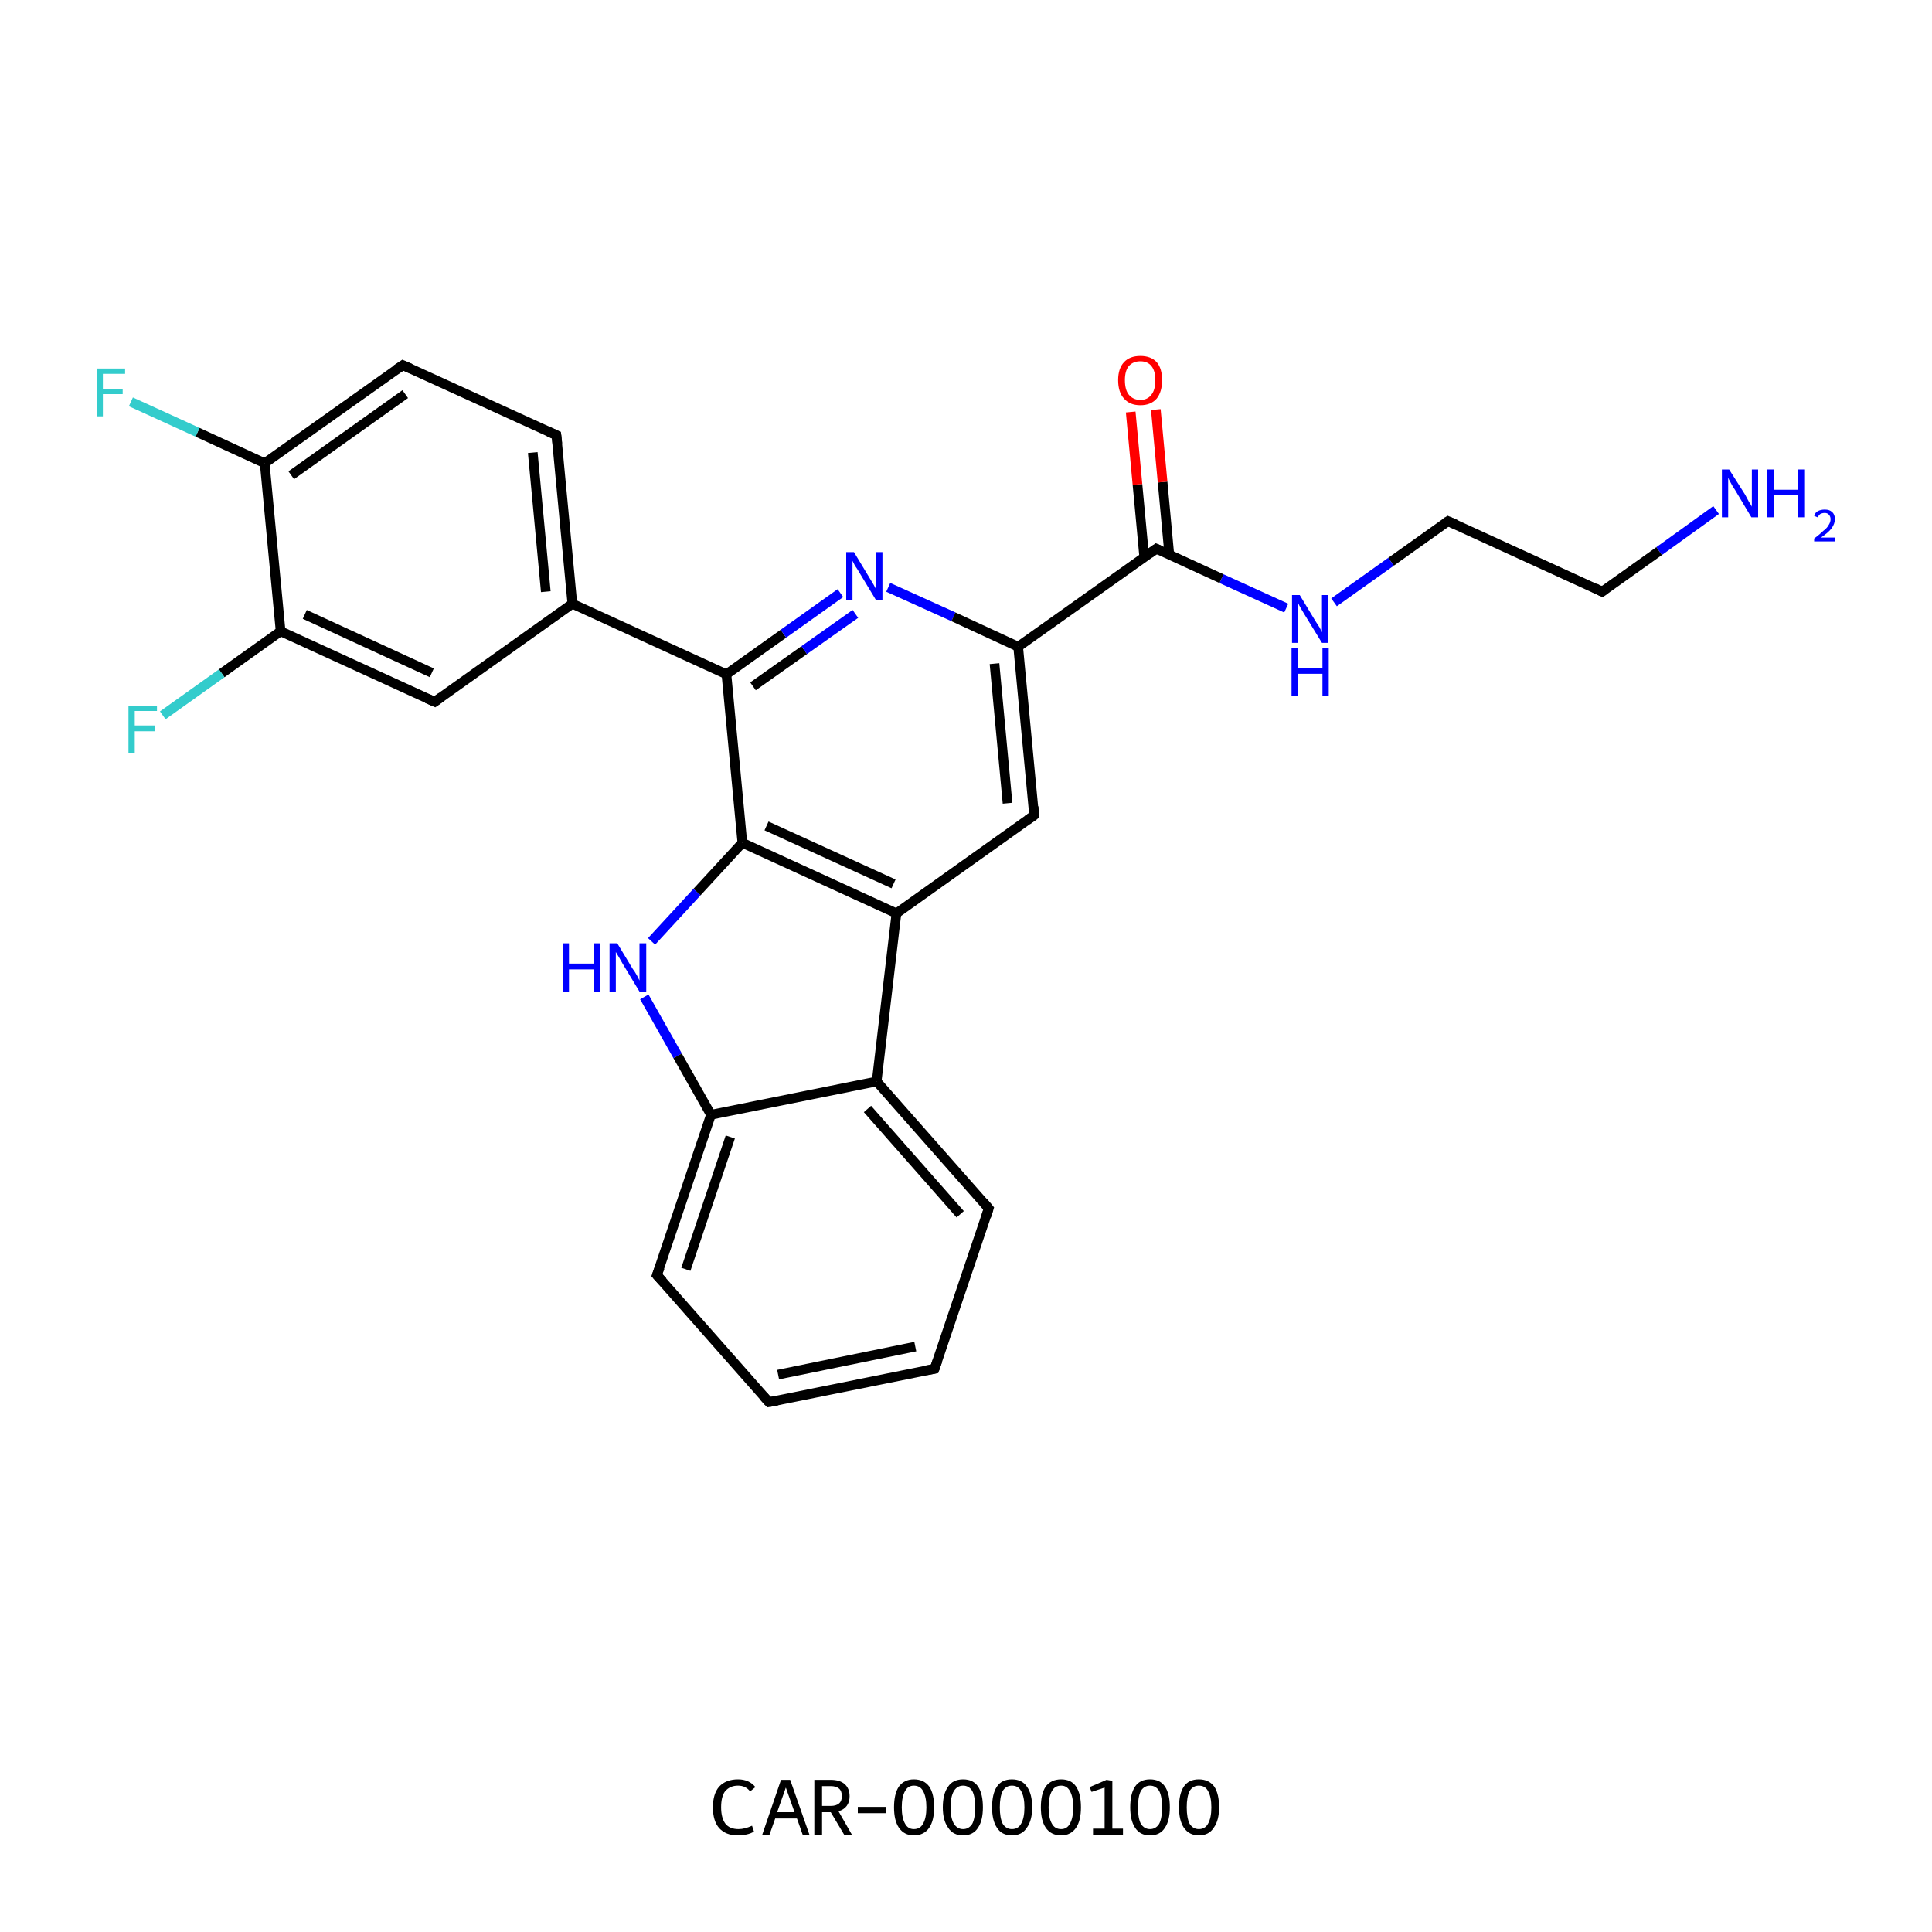
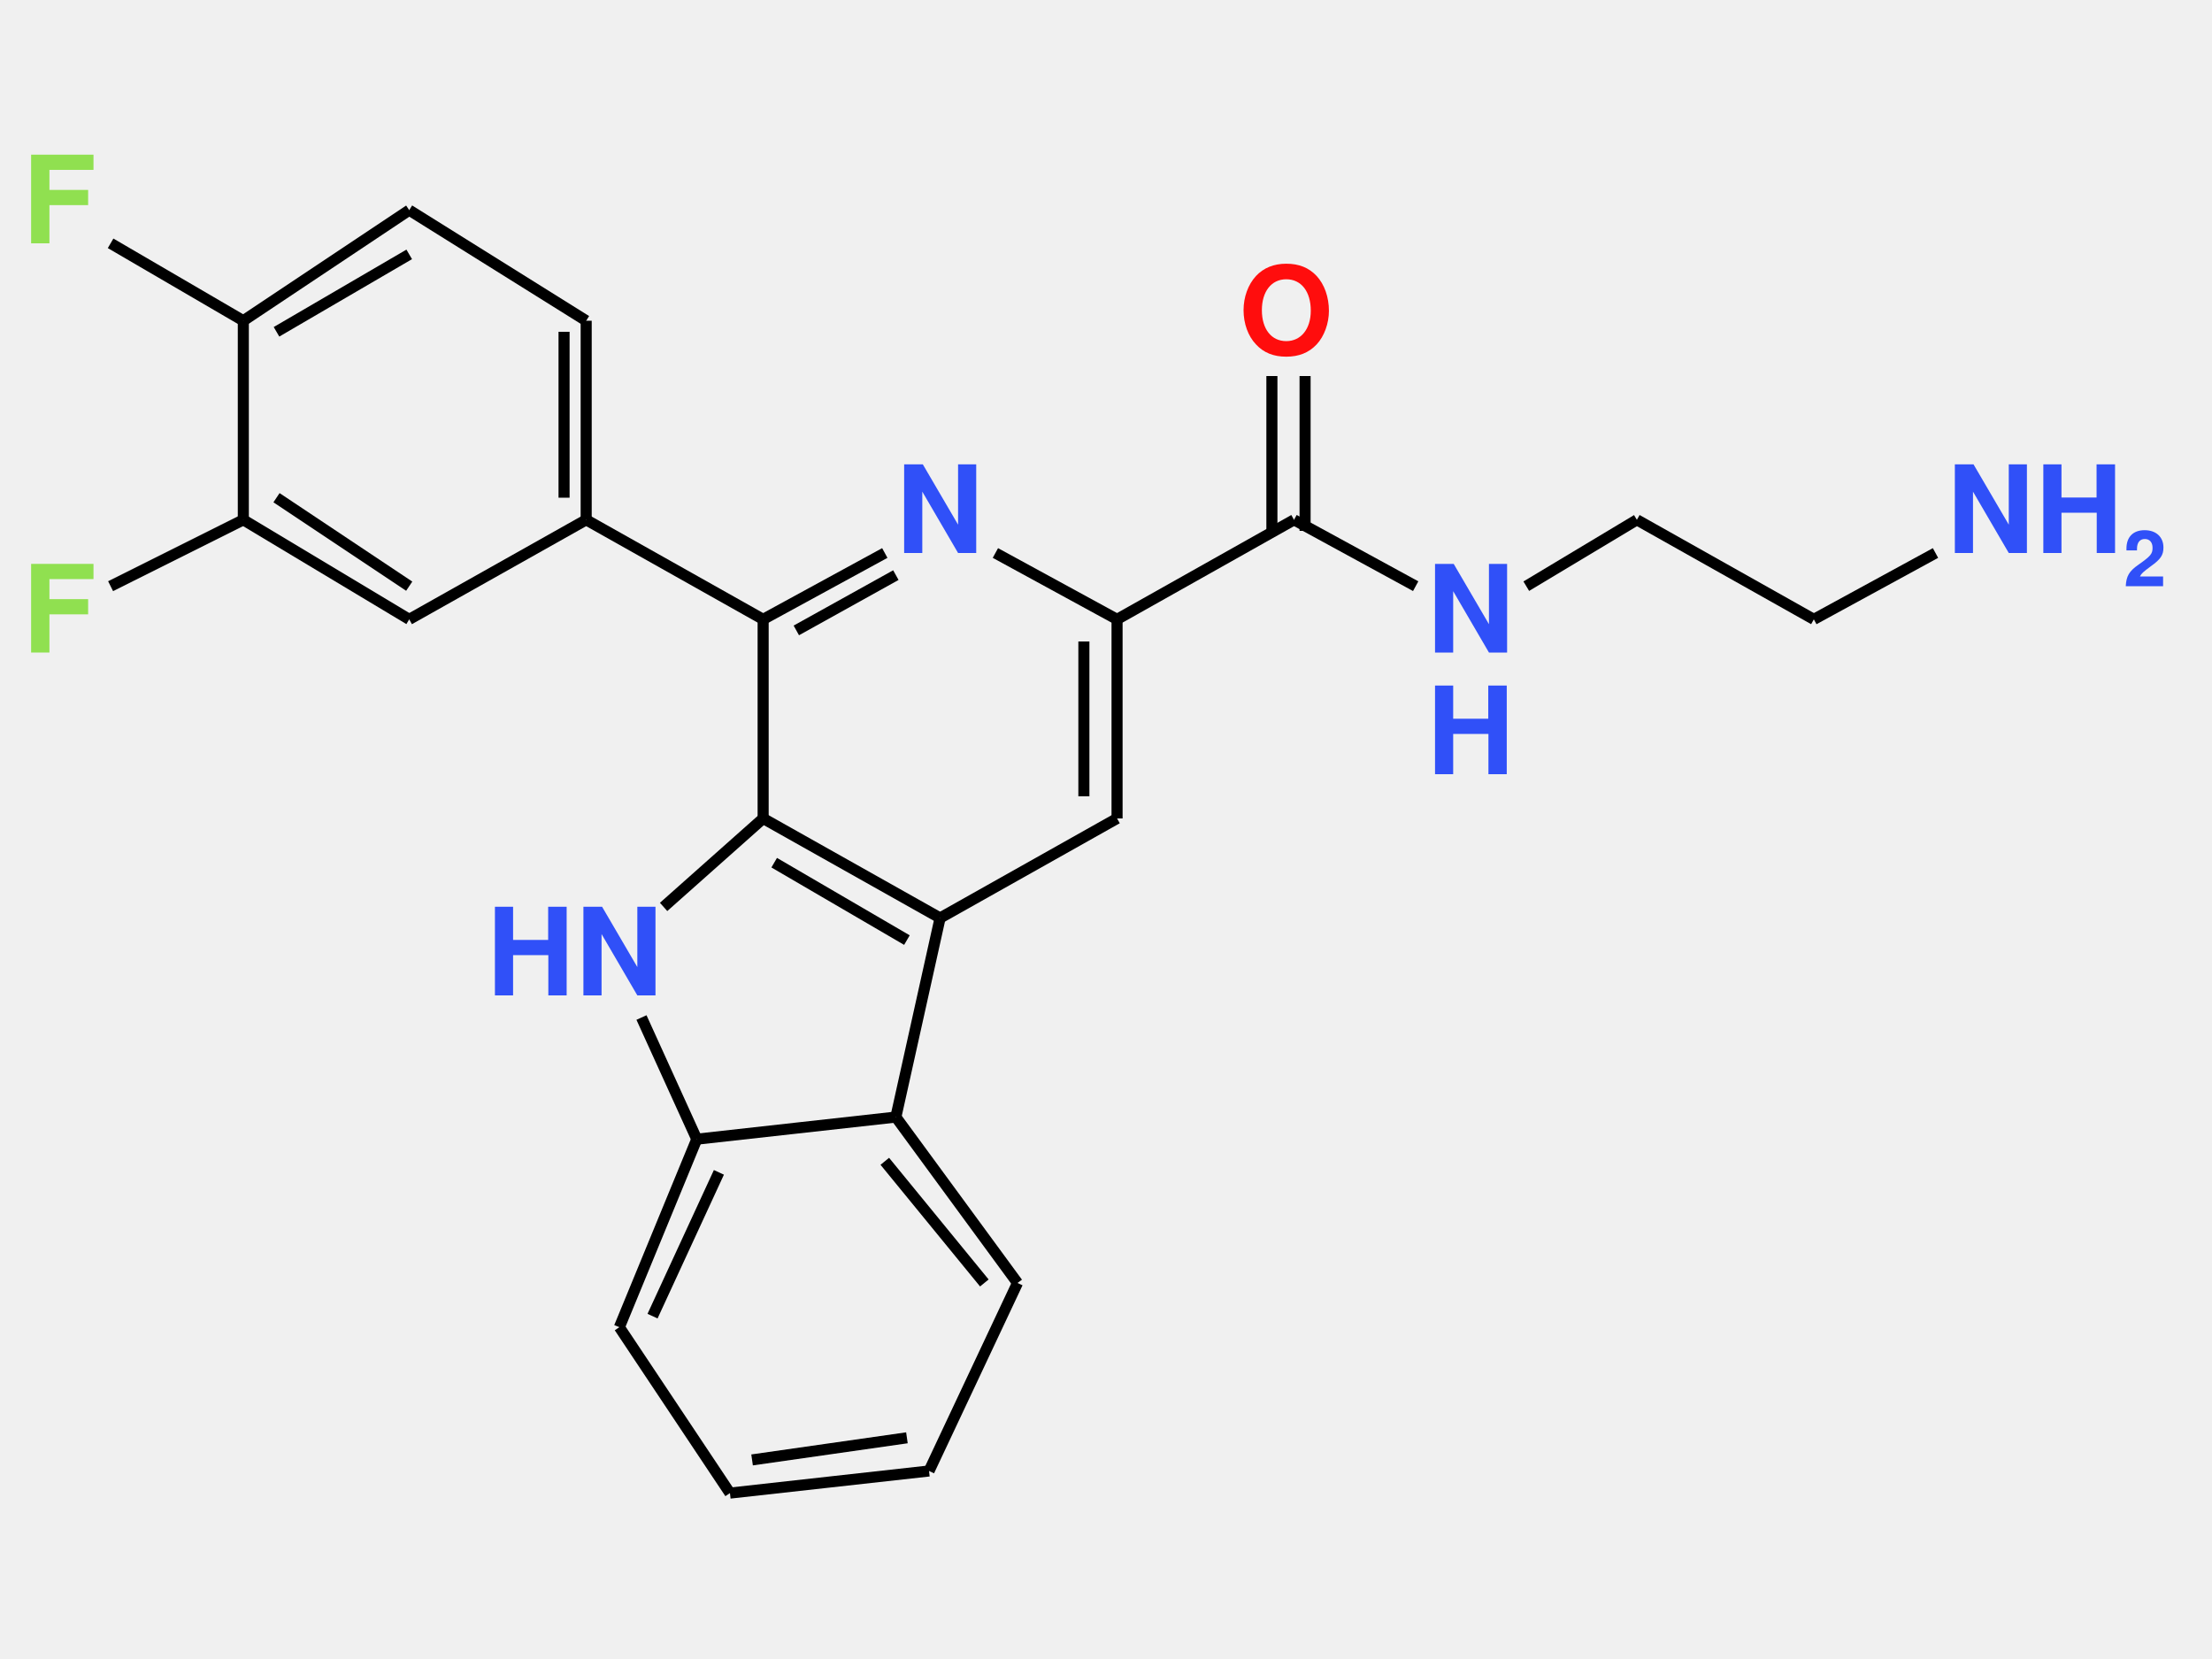
- <svg xmlns="http://www.w3.org/2000/svg" version="1.1" baseProfile="full" xml:space="preserve" width="400px" height="400px" viewBox="0 0 400 400">
-   <rect style="opacity:1.0;fill:#FFFFFF;stroke:none" width="400.0" height="400.0" x="0.0" y="0.0"> </rect>
-   <path class="bond-0 atom-0 atom-1" d="M 355.3,105.6 L 343.5,114.1" style="fill:none;fill-rule:evenodd;stroke:#0000FF;stroke-width:2.0px;stroke-linecap:butt;stroke-linejoin:miter;stroke-opacity:1" />
-   <path class="bond-0 atom-0 atom-1" d="M 343.5,114.1 L 331.7,122.5" style="fill:none;fill-rule:evenodd;stroke:#000000;stroke-width:2.0px;stroke-linecap:butt;stroke-linejoin:miter;stroke-opacity:1" />
-   <path class="bond-1 atom-1 atom-2" d="M 331.7,122.5 L 299.8,107.9" style="fill:none;fill-rule:evenodd;stroke:#000000;stroke-width:2.0px;stroke-linecap:butt;stroke-linejoin:miter;stroke-opacity:1" />
-   <path class="bond-2 atom-2 atom-3" d="M 299.8,107.9 L 288.0,116.3" style="fill:none;fill-rule:evenodd;stroke:#000000;stroke-width:2.0px;stroke-linecap:butt;stroke-linejoin:miter;stroke-opacity:1" />
-   <path class="bond-2 atom-2 atom-3" d="M 288.0,116.3 L 276.2,124.7" style="fill:none;fill-rule:evenodd;stroke:#0000FF;stroke-width:2.0px;stroke-linecap:butt;stroke-linejoin:miter;stroke-opacity:1" />
-   <path class="bond-3 atom-3 atom-4" d="M 266.3,125.9 L 252.9,119.8" style="fill:none;fill-rule:evenodd;stroke:#0000FF;stroke-width:2.0px;stroke-linecap:butt;stroke-linejoin:miter;stroke-opacity:1" />
-   <path class="bond-3 atom-3 atom-4" d="M 252.9,119.8 L 239.4,113.6" style="fill:none;fill-rule:evenodd;stroke:#000000;stroke-width:2.0px;stroke-linecap:butt;stroke-linejoin:miter;stroke-opacity:1" />
-   <path class="bond-4 atom-4 atom-5" d="M 242.1,114.9 L 240.7,99.8" style="fill:none;fill-rule:evenodd;stroke:#000000;stroke-width:2.0px;stroke-linecap:butt;stroke-linejoin:miter;stroke-opacity:1" />
-   <path class="bond-4 atom-4 atom-5" d="M 240.7,99.8 L 239.3,84.8" style="fill:none;fill-rule:evenodd;stroke:#FF0000;stroke-width:2.0px;stroke-linecap:butt;stroke-linejoin:miter;stroke-opacity:1" />
-   <path class="bond-4 atom-4 atom-5" d="M 236.9,115.3 L 235.5,100.3" style="fill:none;fill-rule:evenodd;stroke:#000000;stroke-width:2.0px;stroke-linecap:butt;stroke-linejoin:miter;stroke-opacity:1" />
-   <path class="bond-4 atom-4 atom-5" d="M 235.5,100.3 L 234.1,85.3" style="fill:none;fill-rule:evenodd;stroke:#FF0000;stroke-width:2.0px;stroke-linecap:butt;stroke-linejoin:miter;stroke-opacity:1" />
-   <path class="bond-5 atom-4 atom-6" d="M 239.4,113.6 L 210.8,133.9" style="fill:none;fill-rule:evenodd;stroke:#000000;stroke-width:2.0px;stroke-linecap:butt;stroke-linejoin:miter;stroke-opacity:1" />
-   <path class="bond-6 atom-6 atom-7" d="M 210.8,133.9 L 214.1,168.8" style="fill:none;fill-rule:evenodd;stroke:#000000;stroke-width:2.0px;stroke-linecap:butt;stroke-linejoin:miter;stroke-opacity:1" />
-   <path class="bond-6 atom-6 atom-7" d="M 205.9,137.4 L 208.6,166.3" style="fill:none;fill-rule:evenodd;stroke:#000000;stroke-width:2.0px;stroke-linecap:butt;stroke-linejoin:miter;stroke-opacity:1" />
-   <path class="bond-7 atom-7 atom-8" d="M 214.1,168.8 L 185.6,189.1" style="fill:none;fill-rule:evenodd;stroke:#000000;stroke-width:2.0px;stroke-linecap:butt;stroke-linejoin:miter;stroke-opacity:1" />
-   <path class="bond-8 atom-8 atom-9" d="M 185.6,189.1 L 153.7,174.5" style="fill:none;fill-rule:evenodd;stroke:#000000;stroke-width:2.0px;stroke-linecap:butt;stroke-linejoin:miter;stroke-opacity:1" />
-   <path class="bond-8 atom-8 atom-9" d="M 185.0,183.0 L 158.7,171.0" style="fill:none;fill-rule:evenodd;stroke:#000000;stroke-width:2.0px;stroke-linecap:butt;stroke-linejoin:miter;stroke-opacity:1" />
-   <path class="bond-9 atom-9 atom-10" d="M 153.7,174.5 L 144.3,184.7" style="fill:none;fill-rule:evenodd;stroke:#000000;stroke-width:2.0px;stroke-linecap:butt;stroke-linejoin:miter;stroke-opacity:1" />
-   <path class="bond-9 atom-9 atom-10" d="M 144.3,184.7 L 134.9,194.9" style="fill:none;fill-rule:evenodd;stroke:#0000FF;stroke-width:2.0px;stroke-linecap:butt;stroke-linejoin:miter;stroke-opacity:1" />
-   <path class="bond-10 atom-10 atom-11" d="M 133.4,206.4 L 140.3,218.6" style="fill:none;fill-rule:evenodd;stroke:#0000FF;stroke-width:2.0px;stroke-linecap:butt;stroke-linejoin:miter;stroke-opacity:1" />
-   <path class="bond-10 atom-10 atom-11" d="M 140.3,218.6 L 147.2,230.8" style="fill:none;fill-rule:evenodd;stroke:#000000;stroke-width:2.0px;stroke-linecap:butt;stroke-linejoin:miter;stroke-opacity:1" />
-   <path class="bond-11 atom-11 atom-12" d="M 147.2,230.8 L 136.0,264.0" style="fill:none;fill-rule:evenodd;stroke:#000000;stroke-width:2.0px;stroke-linecap:butt;stroke-linejoin:miter;stroke-opacity:1" />
-   <path class="bond-11 atom-11 atom-12" d="M 151.2,235.4 L 142.0,262.8" style="fill:none;fill-rule:evenodd;stroke:#000000;stroke-width:2.0px;stroke-linecap:butt;stroke-linejoin:miter;stroke-opacity:1" />
-   <path class="bond-12 atom-12 atom-13" d="M 136.0,264.0 L 159.2,290.3" style="fill:none;fill-rule:evenodd;stroke:#000000;stroke-width:2.0px;stroke-linecap:butt;stroke-linejoin:miter;stroke-opacity:1" />
-   <path class="bond-13 atom-13 atom-14" d="M 159.2,290.3 L 193.5,283.4" style="fill:none;fill-rule:evenodd;stroke:#000000;stroke-width:2.0px;stroke-linecap:butt;stroke-linejoin:miter;stroke-opacity:1" />
-   <path class="bond-13 atom-13 atom-14" d="M 161.1,284.6 L 189.5,278.8" style="fill:none;fill-rule:evenodd;stroke:#000000;stroke-width:2.0px;stroke-linecap:butt;stroke-linejoin:miter;stroke-opacity:1" />
-   <path class="bond-14 atom-14 atom-15" d="M 193.5,283.4 L 204.7,250.2" style="fill:none;fill-rule:evenodd;stroke:#000000;stroke-width:2.0px;stroke-linecap:butt;stroke-linejoin:miter;stroke-opacity:1" />
-   <path class="bond-15 atom-15 atom-16" d="M 204.7,250.2 L 181.5,223.9" style="fill:none;fill-rule:evenodd;stroke:#000000;stroke-width:2.0px;stroke-linecap:butt;stroke-linejoin:miter;stroke-opacity:1" />
-   <path class="bond-15 atom-15 atom-16" d="M 198.8,251.4 L 179.6,229.6" style="fill:none;fill-rule:evenodd;stroke:#000000;stroke-width:2.0px;stroke-linecap:butt;stroke-linejoin:miter;stroke-opacity:1" />
-   <path class="bond-16 atom-9 atom-17" d="M 153.7,174.5 L 150.4,139.6" style="fill:none;fill-rule:evenodd;stroke:#000000;stroke-width:2.0px;stroke-linecap:butt;stroke-linejoin:miter;stroke-opacity:1" />
-   <path class="bond-17 atom-17 atom-18" d="M 150.4,139.6 L 118.5,125.0" style="fill:none;fill-rule:evenodd;stroke:#000000;stroke-width:2.0px;stroke-linecap:butt;stroke-linejoin:miter;stroke-opacity:1" />
-   <path class="bond-18 atom-18 atom-19" d="M 118.5,125.0 L 115.2,90.1" style="fill:none;fill-rule:evenodd;stroke:#000000;stroke-width:2.0px;stroke-linecap:butt;stroke-linejoin:miter;stroke-opacity:1" />
-   <path class="bond-18 atom-18 atom-19" d="M 113.0,122.5 L 110.3,93.7" style="fill:none;fill-rule:evenodd;stroke:#000000;stroke-width:2.0px;stroke-linecap:butt;stroke-linejoin:miter;stroke-opacity:1" />
-   <path class="bond-19 atom-19 atom-20" d="M 115.2,90.1 L 83.4,75.6" style="fill:none;fill-rule:evenodd;stroke:#000000;stroke-width:2.0px;stroke-linecap:butt;stroke-linejoin:miter;stroke-opacity:1" />
-   <path class="bond-20 atom-20 atom-21" d="M 83.4,75.6 L 54.8,95.9" style="fill:none;fill-rule:evenodd;stroke:#000000;stroke-width:2.0px;stroke-linecap:butt;stroke-linejoin:miter;stroke-opacity:1" />
-   <path class="bond-20 atom-20 atom-21" d="M 83.9,81.6 L 60.3,98.4" style="fill:none;fill-rule:evenodd;stroke:#000000;stroke-width:2.0px;stroke-linecap:butt;stroke-linejoin:miter;stroke-opacity:1" />
-   <path class="bond-21 atom-21 atom-22" d="M 54.8,95.9 L 40.9,89.5" style="fill:none;fill-rule:evenodd;stroke:#000000;stroke-width:2.0px;stroke-linecap:butt;stroke-linejoin:miter;stroke-opacity:1" />
-   <path class="bond-21 atom-21 atom-22" d="M 40.9,89.5 L 27.1,83.2" style="fill:none;fill-rule:evenodd;stroke:#33CCCC;stroke-width:2.0px;stroke-linecap:butt;stroke-linejoin:miter;stroke-opacity:1" />
-   <path class="bond-22 atom-21 atom-23" d="M 54.8,95.9 L 58.1,130.7" style="fill:none;fill-rule:evenodd;stroke:#000000;stroke-width:2.0px;stroke-linecap:butt;stroke-linejoin:miter;stroke-opacity:1" />
-   <path class="bond-23 atom-23 atom-24" d="M 58.1,130.7 L 45.9,139.4" style="fill:none;fill-rule:evenodd;stroke:#000000;stroke-width:2.0px;stroke-linecap:butt;stroke-linejoin:miter;stroke-opacity:1" />
-   <path class="bond-23 atom-23 atom-24" d="M 45.9,139.4 L 33.7,148.1" style="fill:none;fill-rule:evenodd;stroke:#33CCCC;stroke-width:2.0px;stroke-linecap:butt;stroke-linejoin:miter;stroke-opacity:1" />
-   <path class="bond-24 atom-23 atom-25" d="M 58.1,130.7 L 90.0,145.3" style="fill:none;fill-rule:evenodd;stroke:#000000;stroke-width:2.0px;stroke-linecap:butt;stroke-linejoin:miter;stroke-opacity:1" />
-   <path class="bond-24 atom-23 atom-25" d="M 63.1,127.2 L 89.4,139.3" style="fill:none;fill-rule:evenodd;stroke:#000000;stroke-width:2.0px;stroke-linecap:butt;stroke-linejoin:miter;stroke-opacity:1" />
-   <path class="bond-25 atom-17 atom-26" d="M 150.4,139.6 L 162.2,131.2" style="fill:none;fill-rule:evenodd;stroke:#000000;stroke-width:2.0px;stroke-linecap:butt;stroke-linejoin:miter;stroke-opacity:1" />
-   <path class="bond-25 atom-17 atom-26" d="M 162.2,131.2 L 174.0,122.8" style="fill:none;fill-rule:evenodd;stroke:#0000FF;stroke-width:2.0px;stroke-linecap:butt;stroke-linejoin:miter;stroke-opacity:1" />
-   <path class="bond-25 atom-17 atom-26" d="M 155.9,142.1 L 166.5,134.6" style="fill:none;fill-rule:evenodd;stroke:#000000;stroke-width:2.0px;stroke-linecap:butt;stroke-linejoin:miter;stroke-opacity:1" />
-   <path class="bond-25 atom-17 atom-26" d="M 166.5,134.6 L 177.1,127.1" style="fill:none;fill-rule:evenodd;stroke:#0000FF;stroke-width:2.0px;stroke-linecap:butt;stroke-linejoin:miter;stroke-opacity:1" />
-   <path class="bond-26 atom-26 atom-6" d="M 183.9,121.6 L 197.4,127.7" style="fill:none;fill-rule:evenodd;stroke:#0000FF;stroke-width:2.0px;stroke-linecap:butt;stroke-linejoin:miter;stroke-opacity:1" />
-   <path class="bond-26 atom-26 atom-6" d="M 197.4,127.7 L 210.8,133.9" style="fill:none;fill-rule:evenodd;stroke:#000000;stroke-width:2.0px;stroke-linecap:butt;stroke-linejoin:miter;stroke-opacity:1" />
-   <path class="bond-27 atom-16 atom-8" d="M 181.5,223.9 L 185.6,189.1" style="fill:none;fill-rule:evenodd;stroke:#000000;stroke-width:2.0px;stroke-linecap:butt;stroke-linejoin:miter;stroke-opacity:1" />
-   <path class="bond-28 atom-25 atom-18" d="M 90.0,145.3 L 118.5,125.0" style="fill:none;fill-rule:evenodd;stroke:#000000;stroke-width:2.0px;stroke-linecap:butt;stroke-linejoin:miter;stroke-opacity:1" />
-   <path class="bond-29 atom-16 atom-11" d="M 181.5,223.9 L 147.2,230.8" style="fill:none;fill-rule:evenodd;stroke:#000000;stroke-width:2.0px;stroke-linecap:butt;stroke-linejoin:miter;stroke-opacity:1" />
-   <path d="M 332.3,122.0 L 331.7,122.5 L 330.1,121.7" style="fill:none;stroke:#000000;stroke-width:2.0px;stroke-linecap:butt;stroke-linejoin:miter;stroke-miterlimit:10;stroke-opacity:1;" />
-   <path d="M 301.4,108.6 L 299.8,107.9 L 299.2,108.3" style="fill:none;stroke:#000000;stroke-width:2.0px;stroke-linecap:butt;stroke-linejoin:miter;stroke-miterlimit:10;stroke-opacity:1;" />
-   <path d="M 240.1,113.9 L 239.4,113.6 L 238.0,114.6" style="fill:none;stroke:#000000;stroke-width:2.0px;stroke-linecap:butt;stroke-linejoin:miter;stroke-miterlimit:10;stroke-opacity:1;" />
-   <path d="M 214.0,167.0 L 214.1,168.8 L 212.7,169.8" style="fill:none;stroke:#000000;stroke-width:2.0px;stroke-linecap:butt;stroke-linejoin:miter;stroke-miterlimit:10;stroke-opacity:1;" />
-   <path d="M 136.6,262.4 L 136.0,264.0 L 137.2,265.3" style="fill:none;stroke:#000000;stroke-width:2.0px;stroke-linecap:butt;stroke-linejoin:miter;stroke-miterlimit:10;stroke-opacity:1;" />
-   <path d="M 158.0,289.0 L 159.2,290.3 L 160.9,290.0" style="fill:none;stroke:#000000;stroke-width:2.0px;stroke-linecap:butt;stroke-linejoin:miter;stroke-miterlimit:10;stroke-opacity:1;" />
-   <path d="M 191.8,283.7 L 193.5,283.4 L 194.1,281.7" style="fill:none;stroke:#000000;stroke-width:2.0px;stroke-linecap:butt;stroke-linejoin:miter;stroke-miterlimit:10;stroke-opacity:1;" />
-   <path d="M 204.2,251.8 L 204.7,250.2 L 203.6,248.9" style="fill:none;stroke:#000000;stroke-width:2.0px;stroke-linecap:butt;stroke-linejoin:miter;stroke-miterlimit:10;stroke-opacity:1;" />
-   <path d="M 115.4,91.9 L 115.2,90.1 L 113.6,89.4" style="fill:none;stroke:#000000;stroke-width:2.0px;stroke-linecap:butt;stroke-linejoin:miter;stroke-miterlimit:10;stroke-opacity:1;" />
-   <path d="M 85.0,76.3 L 83.4,75.6 L 81.9,76.6" style="fill:none;stroke:#000000;stroke-width:2.0px;stroke-linecap:butt;stroke-linejoin:miter;stroke-miterlimit:10;stroke-opacity:1;" />
-   <path d="M 88.4,144.6 L 90.0,145.3 L 91.4,144.3" style="fill:none;stroke:#000000;stroke-width:2.0px;stroke-linecap:butt;stroke-linejoin:miter;stroke-miterlimit:10;stroke-opacity:1;" />
-   <path class="atom-0" d="M 358.0 97.2 L 361.3 102.4 Q 361.6 103.0, 362.1 103.9 Q 362.7 104.8, 362.7 104.9 L 362.7 97.2 L 364.0 97.2 L 364.0 107.1 L 362.6 107.1 L 359.2 101.4 Q 358.7 100.7, 358.3 99.9 Q 357.9 99.2, 357.8 98.9 L 357.8 107.1 L 356.5 107.1 L 356.5 97.2 L 358.0 97.2 " fill="#0000FF" />
-   <path class="atom-0" d="M 365.9 97.2 L 367.2 97.2 L 367.2 101.4 L 372.3 101.4 L 372.3 97.2 L 373.7 97.2 L 373.7 107.1 L 372.3 107.1 L 372.3 102.5 L 367.2 102.5 L 367.2 107.1 L 365.9 107.1 L 365.9 97.2 " fill="#0000FF" />
-   <path class="atom-0" d="M 375.6 106.8 Q 375.8 106.1, 376.4 105.8 Q 377.0 105.5, 377.8 105.5 Q 378.8 105.5, 379.3 106.0 Q 379.9 106.5, 379.9 107.5 Q 379.9 108.4, 379.2 109.4 Q 378.5 110.3, 377.0 111.3 L 380.0 111.3 L 380.0 112.1 L 375.6 112.1 L 375.6 111.5 Q 376.8 110.6, 377.5 109.9 Q 378.3 109.3, 378.6 108.7 Q 379.0 108.1, 379.0 107.5 Q 379.0 106.9, 378.6 106.5 Q 378.3 106.2, 377.8 106.2 Q 377.3 106.2, 376.9 106.4 Q 376.6 106.6, 376.3 107.1 L 375.6 106.8 " fill="#0000FF" />
-   <path class="atom-3" d="M 269.1 123.2 L 272.3 128.5 Q 272.6 129.0, 273.2 129.9 Q 273.7 130.9, 273.7 130.9 L 273.7 123.2 L 275.0 123.2 L 275.0 133.1 L 273.7 133.1 L 270.2 127.4 Q 269.8 126.7, 269.3 125.9 Q 268.9 125.2, 268.8 124.9 L 268.8 133.1 L 267.5 133.1 L 267.5 123.2 L 269.1 123.2 " fill="#0000FF" />
-   <path class="atom-3" d="M 267.4 134.1 L 268.7 134.1 L 268.7 138.3 L 273.8 138.3 L 273.8 134.1 L 275.1 134.1 L 275.1 144.1 L 273.8 144.1 L 273.8 139.5 L 268.7 139.5 L 268.7 144.1 L 267.4 144.1 L 267.4 134.1 " fill="#0000FF" />
-   <path class="atom-5" d="M 231.5 78.7 Q 231.5 76.3, 232.7 75.0 Q 233.9 73.7, 236.1 73.7 Q 238.3 73.7, 239.5 75.0 Q 240.6 76.3, 240.6 78.7 Q 240.6 81.1, 239.5 82.5 Q 238.3 83.9, 236.1 83.9 Q 233.9 83.9, 232.7 82.5 Q 231.5 81.2, 231.5 78.7 M 236.1 82.8 Q 237.6 82.8, 238.4 81.7 Q 239.2 80.7, 239.2 78.7 Q 239.2 76.8, 238.4 75.8 Q 237.6 74.8, 236.1 74.8 Q 234.6 74.8, 233.7 75.8 Q 232.9 76.8, 232.9 78.7 Q 232.9 80.7, 233.7 81.7 Q 234.6 82.8, 236.1 82.8 " fill="#FF0000" />
-   <path class="atom-10" d="M 116.5 195.3 L 117.8 195.3 L 117.8 199.5 L 122.9 199.5 L 122.9 195.3 L 124.3 195.3 L 124.3 205.3 L 122.9 205.3 L 122.9 200.7 L 117.8 200.7 L 117.8 205.3 L 116.5 205.3 L 116.5 195.3 " fill="#0000FF" />
-   <path class="atom-10" d="M 127.8 195.3 L 131.0 200.6 Q 131.4 201.1, 131.9 202.0 Q 132.4 203.0, 132.4 203.0 L 132.4 195.3 L 133.8 195.3 L 133.8 205.3 L 132.4 205.3 L 128.9 199.5 Q 128.5 198.8, 128.1 198.1 Q 127.6 197.3, 127.5 197.1 L 127.5 205.3 L 126.2 205.3 L 126.2 195.3 L 127.8 195.3 " fill="#0000FF" />
-   <path class="atom-22" d="M 20.0 76.3 L 25.9 76.3 L 25.9 77.4 L 21.3 77.4 L 21.3 80.5 L 25.4 80.5 L 25.4 81.6 L 21.3 81.6 L 21.3 86.2 L 20.0 86.2 L 20.0 76.3 " fill="#33CCCC" />
-   <path class="atom-24" d="M 26.6 146.1 L 32.5 146.1 L 32.5 147.2 L 27.9 147.2 L 27.9 150.2 L 32.0 150.2 L 32.0 151.4 L 27.9 151.4 L 27.9 156.0 L 26.6 156.0 L 26.6 146.1 " fill="#33CCCC" />
-   <path class="atom-26" d="M 176.8 114.3 L 180.0 119.6 Q 180.3 120.1, 180.9 121.1 Q 181.4 122.0, 181.4 122.1 L 181.4 114.3 L 182.7 114.3 L 182.7 124.3 L 181.4 124.3 L 177.9 118.5 Q 177.5 117.8, 177.0 117.1 Q 176.6 116.3, 176.5 116.1 L 176.5 124.3 L 175.2 124.3 L 175.2 114.3 L 176.8 114.3 " fill="#0000FF" />
-   <path class="legend" d="M 147.6 374.2 Q 147.6 371.4, 148.9 369.9 Q 150.3 368.4, 152.8 368.4 Q 155.1 368.4, 156.4 370.0 L 155.3 370.9 Q 154.4 369.7, 152.8 369.7 Q 151.1 369.7, 150.1 370.9 Q 149.3 372.0, 149.3 374.2 Q 149.3 376.4, 150.2 377.6 Q 151.1 378.7, 152.9 378.7 Q 154.2 378.7, 155.7 378.0 L 156.1 379.2 Q 155.5 379.6, 154.6 379.8 Q 153.7 380.0, 152.7 380.0 Q 150.3 380.0, 148.9 378.5 Q 147.6 377.0, 147.6 374.2 " fill="#000000" />
-   <path class="legend" d="M 166.2 379.9 L 165.0 376.5 L 160.5 376.5 L 159.3 379.9 L 157.8 379.9 L 161.7 368.5 L 163.6 368.5 L 167.6 379.9 L 166.2 379.9 M 160.9 375.2 L 164.5 375.2 L 162.7 370.1 L 160.9 375.2 " fill="#000000" />
-   <path class="legend" d="M 174.8 379.9 L 172.0 375.2 L 172.0 375.2 L 170.2 375.2 L 170.2 379.9 L 168.6 379.9 L 168.6 368.5 L 172.0 368.5 Q 173.9 368.5, 174.9 369.4 Q 175.9 370.3, 175.9 371.9 Q 175.9 373.1, 175.3 373.9 Q 174.7 374.7, 173.6 375.0 L 176.4 379.9 L 174.8 379.9 M 170.2 373.9 L 172.0 373.9 Q 173.1 373.9, 173.7 373.4 Q 174.3 372.9, 174.3 371.9 Q 174.3 370.8, 173.7 370.3 Q 173.1 369.8, 172.0 369.8 L 170.2 369.8 L 170.2 373.9 " fill="#000000" />
-   <path class="legend" d="M 177.6 374.1 L 183.5 374.1 L 183.5 375.4 L 177.6 375.4 L 177.6 374.1 " fill="#000000" />
-   <path class="legend" d="M 189.2 380.0 Q 187.2 380.0, 186.1 378.4 Q 185.1 376.9, 185.1 374.2 Q 185.1 371.4, 186.1 369.9 Q 187.2 368.4, 189.2 368.4 Q 191.3 368.4, 192.4 369.9 Q 193.4 371.4, 193.4 374.2 Q 193.4 376.9, 192.4 378.4 Q 191.3 380.0, 189.2 380.0 M 189.2 378.7 Q 190.5 378.7, 191.1 377.6 Q 191.8 376.4, 191.8 374.2 Q 191.8 372.0, 191.1 370.8 Q 190.5 369.7, 189.2 369.7 Q 188.0 369.7, 187.4 370.8 Q 186.7 372.0, 186.7 374.2 Q 186.7 376.4, 187.4 377.6 Q 188.0 378.7, 189.2 378.7 " fill="#000000" />
-   <path class="legend" d="M 199.4 380.0 Q 197.3 380.0, 196.3 378.4 Q 195.2 376.9, 195.2 374.2 Q 195.2 371.4, 196.3 369.9 Q 197.3 368.4, 199.4 368.4 Q 201.5 368.4, 202.5 369.9 Q 203.5 371.4, 203.5 374.2 Q 203.5 376.9, 202.5 378.4 Q 201.5 380.0, 199.4 380.0 M 199.4 378.7 Q 200.6 378.7, 201.3 377.6 Q 201.9 376.4, 201.9 374.2 Q 201.9 372.0, 201.3 370.8 Q 200.6 369.7, 199.4 369.7 Q 198.2 369.7, 197.5 370.8 Q 196.8 372.0, 196.8 374.2 Q 196.8 376.4, 197.5 377.6 Q 198.2 378.7, 199.4 378.7 " fill="#000000" />
-   <path class="legend" d="M 209.5 380.0 Q 207.4 380.0, 206.4 378.4 Q 205.4 376.9, 205.4 374.2 Q 205.4 371.4, 206.4 369.9 Q 207.4 368.4, 209.5 368.4 Q 211.6 368.4, 212.6 369.9 Q 213.7 371.4, 213.7 374.2 Q 213.7 376.9, 212.6 378.4 Q 211.6 380.0, 209.5 380.0 M 209.5 378.7 Q 210.8 378.7, 211.4 377.6 Q 212.1 376.4, 212.1 374.2 Q 212.1 372.0, 211.4 370.8 Q 210.8 369.7, 209.5 369.7 Q 208.3 369.7, 207.6 370.8 Q 207.0 372.0, 207.0 374.2 Q 207.0 376.4, 207.6 377.6 Q 208.3 378.7, 209.5 378.7 " fill="#000000" />
-   <path class="legend" d="M 219.7 380.0 Q 217.6 380.0, 216.5 378.4 Q 215.5 376.9, 215.5 374.2 Q 215.5 371.4, 216.5 369.9 Q 217.6 368.4, 219.7 368.4 Q 221.8 368.4, 222.8 369.9 Q 223.8 371.4, 223.8 374.2 Q 223.8 376.9, 222.8 378.4 Q 221.7 380.0, 219.7 380.0 M 219.7 378.7 Q 220.9 378.7, 221.5 377.6 Q 222.2 376.4, 222.2 374.2 Q 222.2 372.0, 221.5 370.8 Q 220.9 369.7, 219.7 369.7 Q 218.4 369.7, 217.8 370.8 Q 217.1 372.0, 217.1 374.2 Q 217.1 376.4, 217.8 377.6 Q 218.4 378.7, 219.7 378.7 " fill="#000000" />
-   <path class="legend" d="M 226.3 378.6 L 228.7 378.6 L 228.7 370.1 L 226.0 371.0 L 225.6 370.0 L 229.1 368.5 L 230.3 368.7 L 230.3 378.6 L 232.5 378.6 L 232.5 379.9 L 226.3 379.9 L 226.3 378.6 " fill="#000000" />
-   <path class="legend" d="M 238.1 380.0 Q 236.0 380.0, 235.0 378.4 Q 234.0 376.9, 234.0 374.2 Q 234.0 371.4, 235.0 369.9 Q 236.0 368.4, 238.1 368.4 Q 240.2 368.4, 241.2 369.9 Q 242.2 371.4, 242.2 374.2 Q 242.2 376.9, 241.2 378.4 Q 240.2 380.0, 238.1 380.0 M 238.1 378.7 Q 239.3 378.7, 240.0 377.6 Q 240.6 376.4, 240.6 374.2 Q 240.6 372.0, 240.0 370.8 Q 239.3 369.7, 238.1 369.7 Q 236.9 369.7, 236.2 370.8 Q 235.6 372.0, 235.6 374.2 Q 235.6 376.4, 236.2 377.6 Q 236.9 378.7, 238.1 378.7 " fill="#000000" />
-   <path class="legend" d="M 248.2 380.0 Q 246.2 380.0, 245.1 378.4 Q 244.1 376.9, 244.1 374.2 Q 244.1 371.4, 245.1 369.9 Q 246.1 368.4, 248.2 368.4 Q 250.3 368.4, 251.4 369.9 Q 252.4 371.4, 252.4 374.2 Q 252.4 376.9, 251.3 378.4 Q 250.3 380.0, 248.2 380.0 M 248.2 378.7 Q 249.5 378.7, 250.1 377.6 Q 250.8 376.4, 250.8 374.2 Q 250.8 372.0, 250.1 370.8 Q 249.5 369.7, 248.2 369.7 Q 247.0 369.7, 246.3 370.8 Q 245.7 372.0, 245.7 374.2 Q 245.7 376.4, 246.3 377.6 Q 247.0 378.7, 248.2 378.7 " fill="#000000" />
- </svg>
+ <svg xmlns="http://www.w3.org/2000/svg" id="function random() { [native code] }" version="1.1" width="200px" height="150px" viewBox="0 0 200 150">\n\t<style> #function random() { [native code] } {pointer-events:none; }  #function random() { [native code] } .event  { pointer-events:all;}  </style>\n\t<text x="176" y="50" font-family=" Helvetica" font-weight="900" font-size="11" fill="rgb(48,80,248)">N</text>\n\t<text x="192" y="53" font-family=" Helvetica" font-weight="900" font-size="7" fill="rgb(48,80,248)">2</text>\n\t<text x="184" y="50" font-family=" Helvetica" font-weight="900" font-size="11" fill="rgb(48,80,248)">H</text>\n\t<text x="129" y="59" font-family=" Helvetica" font-weight="900" font-size="11" fill="rgb(48,80,248)">N</text>\n\t<text x="129" y="70" font-family=" Helvetica" font-weight="900" font-size="11" fill="rgb(48,80,248)">H</text>\n\t<text x="112" y="32" font-family=" Helvetica" font-weight="900" font-size="11" fill="rgb(255,13,13)">O</text>\n\t<text x="52" y="90" font-family=" Helvetica" font-weight="900" font-size="11" fill="rgb(48,80,248)">N</text>\n\t<text x="44" y="90" font-family=" Helvetica" font-weight="900" font-size="11" fill="rgb(48,80,248)">H</text>\n\t<text x="2" y="22" font-family=" Helvetica" font-weight="900" font-size="11" fill="rgb(144,224,80)">F</text>\n\t<text x="2" y="59" font-family=" Helvetica" font-weight="900" font-size="11" fill="rgb(144,224,80)">F</text>\n\t<text x="81" y="50" font-family=" Helvetica" font-weight="900" font-size="11" fill="rgb(48,80,248)">N</text>\n\t<line x1="118" y1="48" x2="118" y2="34" style="stroke:rgb(0,0,0);stroke-width:1" />\n\t<line x1="115" y1="48" x2="115" y2="34" style="stroke:rgb(0,0,0);stroke-width:1" />\n\t<line x1="101" y1="74" x2="101" y2="56" style="stroke:rgb(0,0,0);stroke-width:1" />\n\t<line x1="98" y1="72" x2="98" y2="58" style="stroke:rgb(0,0,0);stroke-width:1" />\n\t<line x1="69" y1="74" x2="85" y2="83" style="stroke:rgb(0,0,0);stroke-width:1" />\n\t<line x1="70" y1="78" x2="82" y2="85" style="stroke:rgb(0,0,0);stroke-width:1" />\n\t<line x1="56" y1="120" x2="63" y2="103" style="stroke:rgb(0,0,0);stroke-width:1" />\n\t<line x1="59" y1="119" x2="65" y2="106" style="stroke:rgb(0,0,0);stroke-width:1" />\n\t<line x1="84" y1="133" x2="66" y2="135" style="stroke:rgb(0,0,0);stroke-width:1" />\n\t<line x1="82" y1="130" x2="68" y2="132" style="stroke:rgb(0,0,0);stroke-width:1" />\n\t<line x1="81" y1="101" x2="92" y2="116" style="stroke:rgb(0,0,0);stroke-width:1" />\n\t<line x1="80" y1="105" x2="89" y2="116" style="stroke:rgb(0,0,0);stroke-width:1" />\n\t<line x1="53" y1="29" x2="53" y2="47" style="stroke:rgb(0,0,0);stroke-width:1" />\n\t<line x1="51" y1="30" x2="51" y2="45" style="stroke:rgb(0,0,0);stroke-width:1" />\n\t<line x1="22" y1="29" x2="37" y2="19" style="stroke:rgb(0,0,0);stroke-width:1" />\n\t<line x1="25" y1="30" x2="37" y2="23" style="stroke:rgb(0,0,0);stroke-width:1" />\n\t<line x1="37" y1="56" x2="22" y2="47" style="stroke:rgb(0,0,0);stroke-width:1" />\n\t<line x1="37" y1="53" x2="25" y2="45" style="stroke:rgb(0,0,0);stroke-width:1" />\n\t<line x1="69" y1="56" x2="80" y2="50" style="stroke:rgb(0,0,0);stroke-width:1" />\n\t<line x1="72" y1="57" x2="81" y2="52" style="stroke:rgb(0,0,0);stroke-width:1" />\n\t<line x1="164" y1="56" x2="175" y2="50" style="stroke:rgb(0,0,0);stroke-width:1" />\n\t<line x1="148" y1="47" x2="164" y2="56" style="stroke:rgb(0,0,0);stroke-width:1" />\n\t<line x1="138" y1="53" x2="148" y2="47" style="stroke:rgb(0,0,0);stroke-width:1" />\n\t<line x1="117" y1="47" x2="128" y2="53" style="stroke:rgb(0,0,0);stroke-width:1" />\n\t<line x1="101" y1="56" x2="117" y2="47" style="stroke:rgb(0,0,0);stroke-width:1" />\n\t<line x1="85" y1="83" x2="101" y2="74" style="stroke:rgb(0,0,0);stroke-width:1" />\n\t<line x1="60" y1="82" x2="69" y2="74" style="stroke:rgb(0,0,0);stroke-width:1" />\n\t<line x1="63" y1="103" x2="58" y2="92" style="stroke:rgb(0,0,0);stroke-width:1" />\n\t<line x1="66" y1="135" x2="56" y2="120" style="stroke:rgb(0,0,0);stroke-width:1" />\n\t<line x1="92" y1="116" x2="84" y2="133" style="stroke:rgb(0,0,0);stroke-width:1" />\n\t<line x1="81" y1="101" x2="63" y2="103" style="stroke:rgb(0,0,0);stroke-width:1" />\n\t<line x1="81" y1="101" x2="85" y2="83" style="stroke:rgb(0,0,0);stroke-width:1" />\n\t<line x1="69" y1="56" x2="69" y2="74" style="stroke:rgb(0,0,0);stroke-width:1" />\n\t<line x1="53" y1="47" x2="69" y2="56" style="stroke:rgb(0,0,0);stroke-width:1" />\n\t<line x1="37" y1="19" x2="53" y2="29" style="stroke:rgb(0,0,0);stroke-width:1" />\n\t<line x1="10" y1="22" x2="22" y2="29" style="stroke:rgb(0,0,0);stroke-width:1" />\n\t<line x1="22" y1="47" x2="22" y2="29" style="stroke:rgb(0,0,0);stroke-width:1" />\n\t<line x1="10" y1="53" x2="22" y2="47" style="stroke:rgb(0,0,0);stroke-width:1" />\n\t<line x1="37" y1="56" x2="53" y2="47" style="stroke:rgb(0,0,0);stroke-width:1" />\n\t<line x1="90" y1="50" x2="101" y2="56" style="stroke:rgb(0,0,0);stroke-width:1" />\n\t<line id="function random() { [native code] }:Bond:5-4" class="event" x1="117" y1="29" x2="117" y2="47" stroke-width="8" stroke-opacity="0" />\n\t<line id="function random() { [native code] }:Bond:7-6" class="event" x1="101" y1="74" x2="101" y2="56" stroke-width="8" stroke-opacity="0" />\n\t<line id="function random() { [native code] }:Bond:9-8" class="event" x1="69" y1="74" x2="85" y2="83" stroke-width="8" stroke-opacity="0" />\n\t<line id="function random() { [native code] }:Bond:12-11" class="event" x1="56" y1="120" x2="63" y2="103" stroke-width="8" stroke-opacity="0" />\n\t<line id="function random() { [native code] }:Bond:14-13" class="event" x1="84" y1="133" x2="66" y2="135" stroke-width="8" stroke-opacity="0" />\n\t<line id="function random() { [native code] }:Bond:16-15" class="event" x1="81" y1="101" x2="92" y2="116" stroke-width="8" stroke-opacity="0" />\n\t<line id="function random() { [native code] }:Bond:19-18" class="event" x1="53" y1="29" x2="53" y2="47" stroke-width="8" stroke-opacity="0" />\n\t<line id="function random() { [native code] }:Bond:21-20" class="event" x1="22" y1="29" x2="37" y2="19" stroke-width="8" stroke-opacity="0" />\n\t<line id="function random() { [native code] }:Bond:25-23" class="event" x1="37" y1="56" x2="22" y2="47" stroke-width="8" stroke-opacity="0" />\n\t<line id="function random() { [native code] }:Bond:26-17" class="event" x1="85" y1="47" x2="69" y2="56" stroke-width="8" stroke-opacity="0" />\n\t<line id="function random() { [native code] }:Bond:1-0" class="event" x1="164" y1="56" x2="180" y2="47" stroke-width="8" stroke-opacity="0" />\n\t<line id="function random() { [native code] }:Bond:2-1" class="event" x1="148" y1="47" x2="164" y2="56" stroke-width="8" stroke-opacity="0" />\n\t<line id="function random() { [native code] }:Bond:3-2" class="event" x1="133" y1="56" x2="148" y2="47" stroke-width="8" stroke-opacity="0" />\n\t<line id="function random() { [native code] }:Bond:4-3" class="event" x1="117" y1="47" x2="133" y2="56" stroke-width="8" stroke-opacity="0" />\n\t<line id="function random() { [native code] }:Bond:6-4" class="event" x1="101" y1="56" x2="117" y2="47" stroke-width="8" stroke-opacity="0" />\n\t<line id="function random() { [native code] }:Bond:8-7" class="event" x1="85" y1="83" x2="101" y2="74" stroke-width="8" stroke-opacity="0" />\n\t<line id="function random() { [native code] }:Bond:10-9" class="event" x1="56" y1="87" x2="69" y2="74" stroke-width="8" stroke-opacity="0" />\n\t<line id="function random() { [native code] }:Bond:11-10" class="event" x1="63" y1="103" x2="56" y2="87" stroke-width="8" stroke-opacity="0" />\n\t<line id="function random() { [native code] }:Bond:13-12" class="event" x1="66" y1="135" x2="56" y2="120" stroke-width="8" stroke-opacity="0" />\n\t<line id="function random() { [native code] }:Bond:15-14" class="event" x1="92" y1="116" x2="84" y2="133" stroke-width="8" stroke-opacity="0" />\n\t<line id="function random() { [native code] }:Bond:16-11" class="event" x1="81" y1="101" x2="63" y2="103" stroke-width="8" stroke-opacity="0" />\n\t<line id="function random() { [native code] }:Bond:16-8" class="event" x1="81" y1="101" x2="85" y2="83" stroke-width="8" stroke-opacity="0" />\n\t<line id="function random() { [native code] }:Bond:17-9" class="event" x1="69" y1="56" x2="69" y2="74" stroke-width="8" stroke-opacity="0" />\n\t<line id="function random() { [native code] }:Bond:18-17" class="event" x1="53" y1="47" x2="69" y2="56" stroke-width="8" stroke-opacity="0" />\n\t<line id="function random() { [native code] }:Bond:20-19" class="event" x1="37" y1="19" x2="53" y2="29" stroke-width="8" stroke-opacity="0" />\n\t<line id="function random() { [native code] }:Bond:22-21" class="event" x1="6" y1="19" x2="22" y2="29" stroke-width="8" stroke-opacity="0" />\n\t<line id="function random() { [native code] }:Bond:23-21" class="event" x1="22" y1="47" x2="22" y2="29" stroke-width="8" stroke-opacity="0" />\n\t<line id="function random() { [native code] }:Bond:24-23" class="event" x1="6" y1="56" x2="22" y2="47" stroke-width="8" stroke-opacity="0" />\n\t<line id="function random() { [native code] }:Bond:25-18" class="event" x1="37" y1="56" x2="53" y2="47" stroke-width="8" stroke-opacity="0" />\n\t<line id="function random() { [native code] }:Bond:26-6" class="event" x1="85" y1="47" x2="101" y2="56" stroke-width="8" stroke-opacity="0" />\n\t<circle id="function random() { [native code] }:Atom:0" class="event" cx="180" cy="47" r="8" fill-opacity="0" />\n\t<circle id="function random() { [native code] }:Atom:1" class="event" cx="164" cy="56" r="8" fill-opacity="0" />\n\t<circle id="function random() { [native code] }:Atom:2" class="event" cx="148" cy="47" r="8" fill-opacity="0" />\n\t<circle id="function random() { [native code] }:Atom:3" class="event" cx="133" cy="56" r="8" fill-opacity="0" />\n\t<circle id="function random() { [native code] }:Atom:4" class="event" cx="117" cy="47" r="8" fill-opacity="0" />\n\t<circle id="function random() { [native code] }:Atom:5" class="event" cx="117" cy="29" r="8" fill-opacity="0" />\n\t<circle id="function random() { [native code] }:Atom:6" class="event" cx="101" cy="56" r="8" fill-opacity="0" />\n\t<circle id="function random() { [native code] }:Atom:7" class="event" cx="101" cy="74" r="8" fill-opacity="0" />\n\t<circle id="function random() { [native code] }:Atom:8" class="event" cx="85" cy="83" r="8" fill-opacity="0" />\n\t<circle id="function random() { [native code] }:Atom:9" class="event" cx="69" cy="74" r="8" fill-opacity="0" />\n\t<circle id="function random() { [native code] }:Atom:10" class="event" cx="56" cy="87" r="8" fill-opacity="0" />\n\t<circle id="function random() { [native code] }:Atom:11" class="event" cx="63" cy="103" r="8" fill-opacity="0" />\n\t<circle id="function random() { [native code] }:Atom:12" class="event" cx="56" cy="120" r="8" fill-opacity="0" />\n\t<circle id="function random() { [native code] }:Atom:13" class="event" cx="66" cy="135" r="8" fill-opacity="0" />\n\t<circle id="function random() { [native code] }:Atom:14" class="event" cx="84" cy="133" r="8" fill-opacity="0" />\n\t<circle id="function random() { [native code] }:Atom:15" class="event" cx="92" cy="116" r="8" fill-opacity="0" />\n\t<circle id="function random() { [native code] }:Atom:16" class="event" cx="81" cy="101" r="8" fill-opacity="0" />\n\t<circle id="function random() { [native code] }:Atom:17" class="event" cx="69" cy="56" r="8" fill-opacity="0" />\n\t<circle id="function random() { [native code] }:Atom:18" class="event" cx="53" cy="47" r="8" fill-opacity="0" />\n\t<circle id="function random() { [native code] }:Atom:19" class="event" cx="53" cy="29" r="8" fill-opacity="0" />\n\t<circle id="function random() { [native code] }:Atom:20" class="event" cx="37" cy="19" r="8" fill-opacity="0" />\n\t<circle id="function random() { [native code] }:Atom:21" class="event" cx="22" cy="29" r="8" fill-opacity="0" />\n\t<circle id="function random() { [native code] }:Atom:22" class="event" cx="6" cy="19" r="8" fill-opacity="0" />\n\t<circle id="function random() { [native code] }:Atom:23" class="event" cx="22" cy="47" r="8" fill-opacity="0" />\n\t<circle id="function random() { [native code] }:Atom:24" class="event" cx="6" cy="56" r="8" fill-opacity="0" />\n\t<circle id="function random() { [native code] }:Atom:25" class="event" cx="37" cy="56" r="8" fill-opacity="0" />\n\t<circle id="function random() { [native code] }:Atom:26" class="event" cx="85" cy="47" r="8" fill-opacity="0" />\n</svg>
